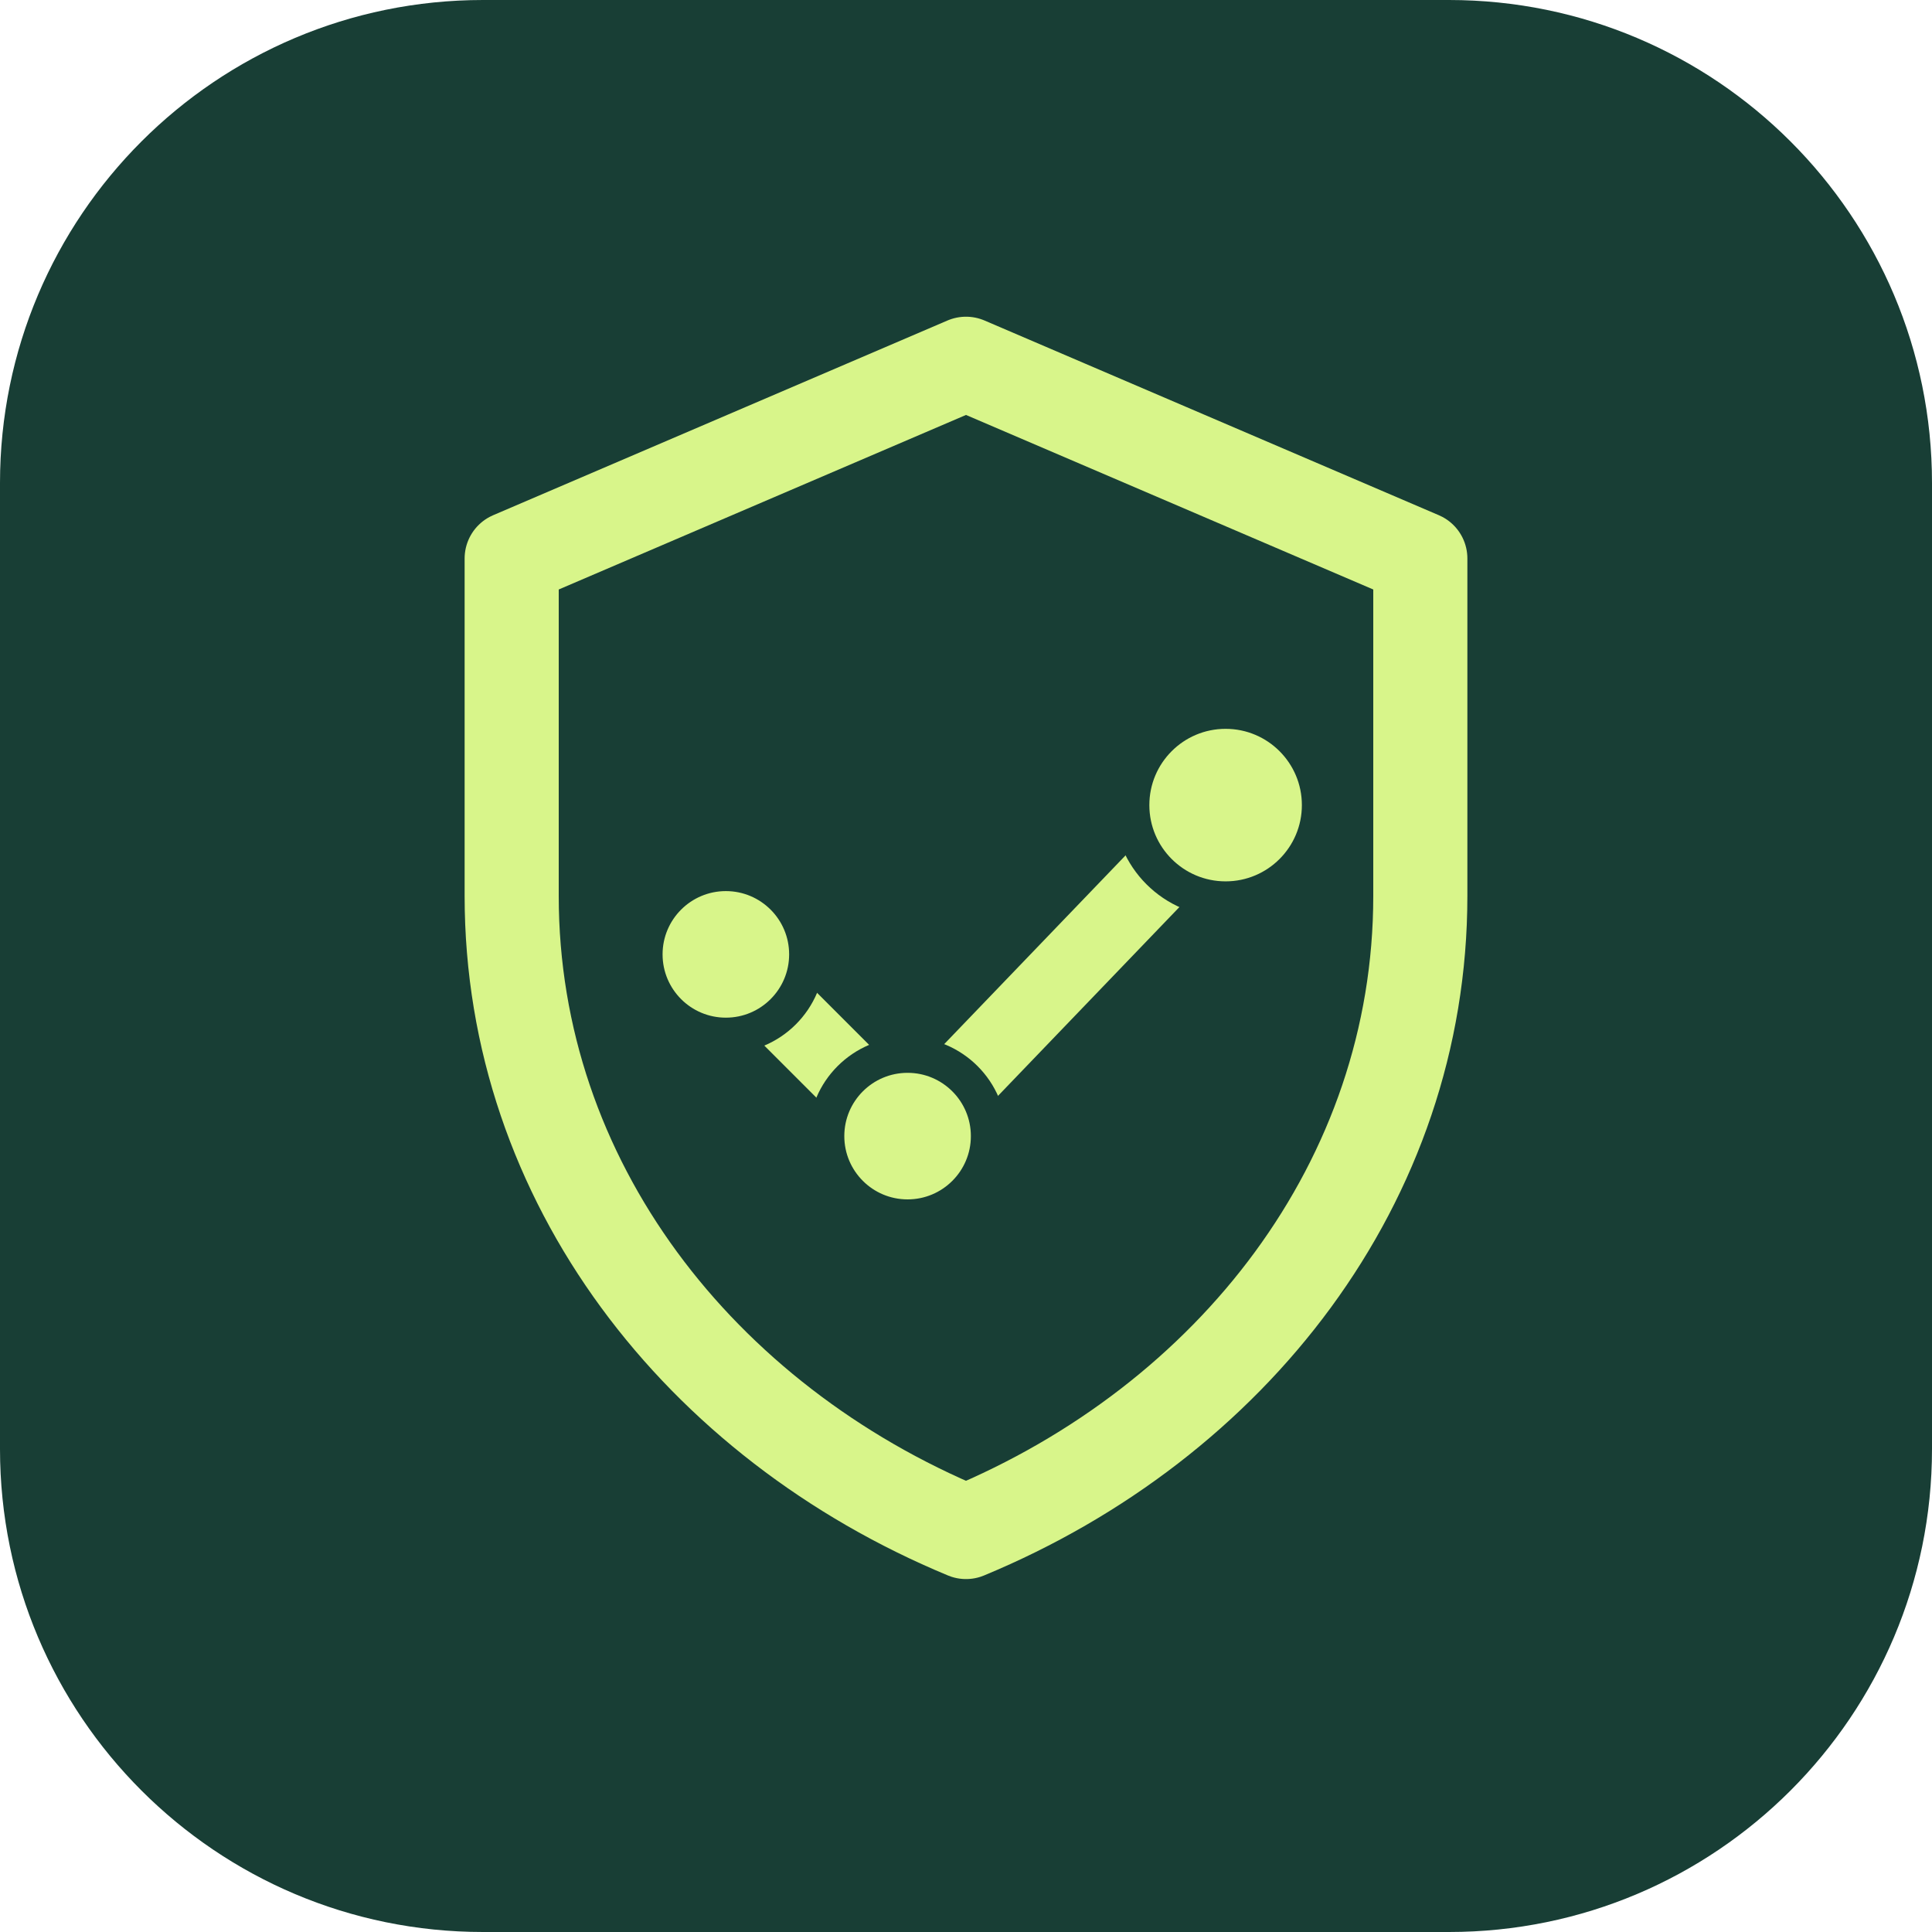
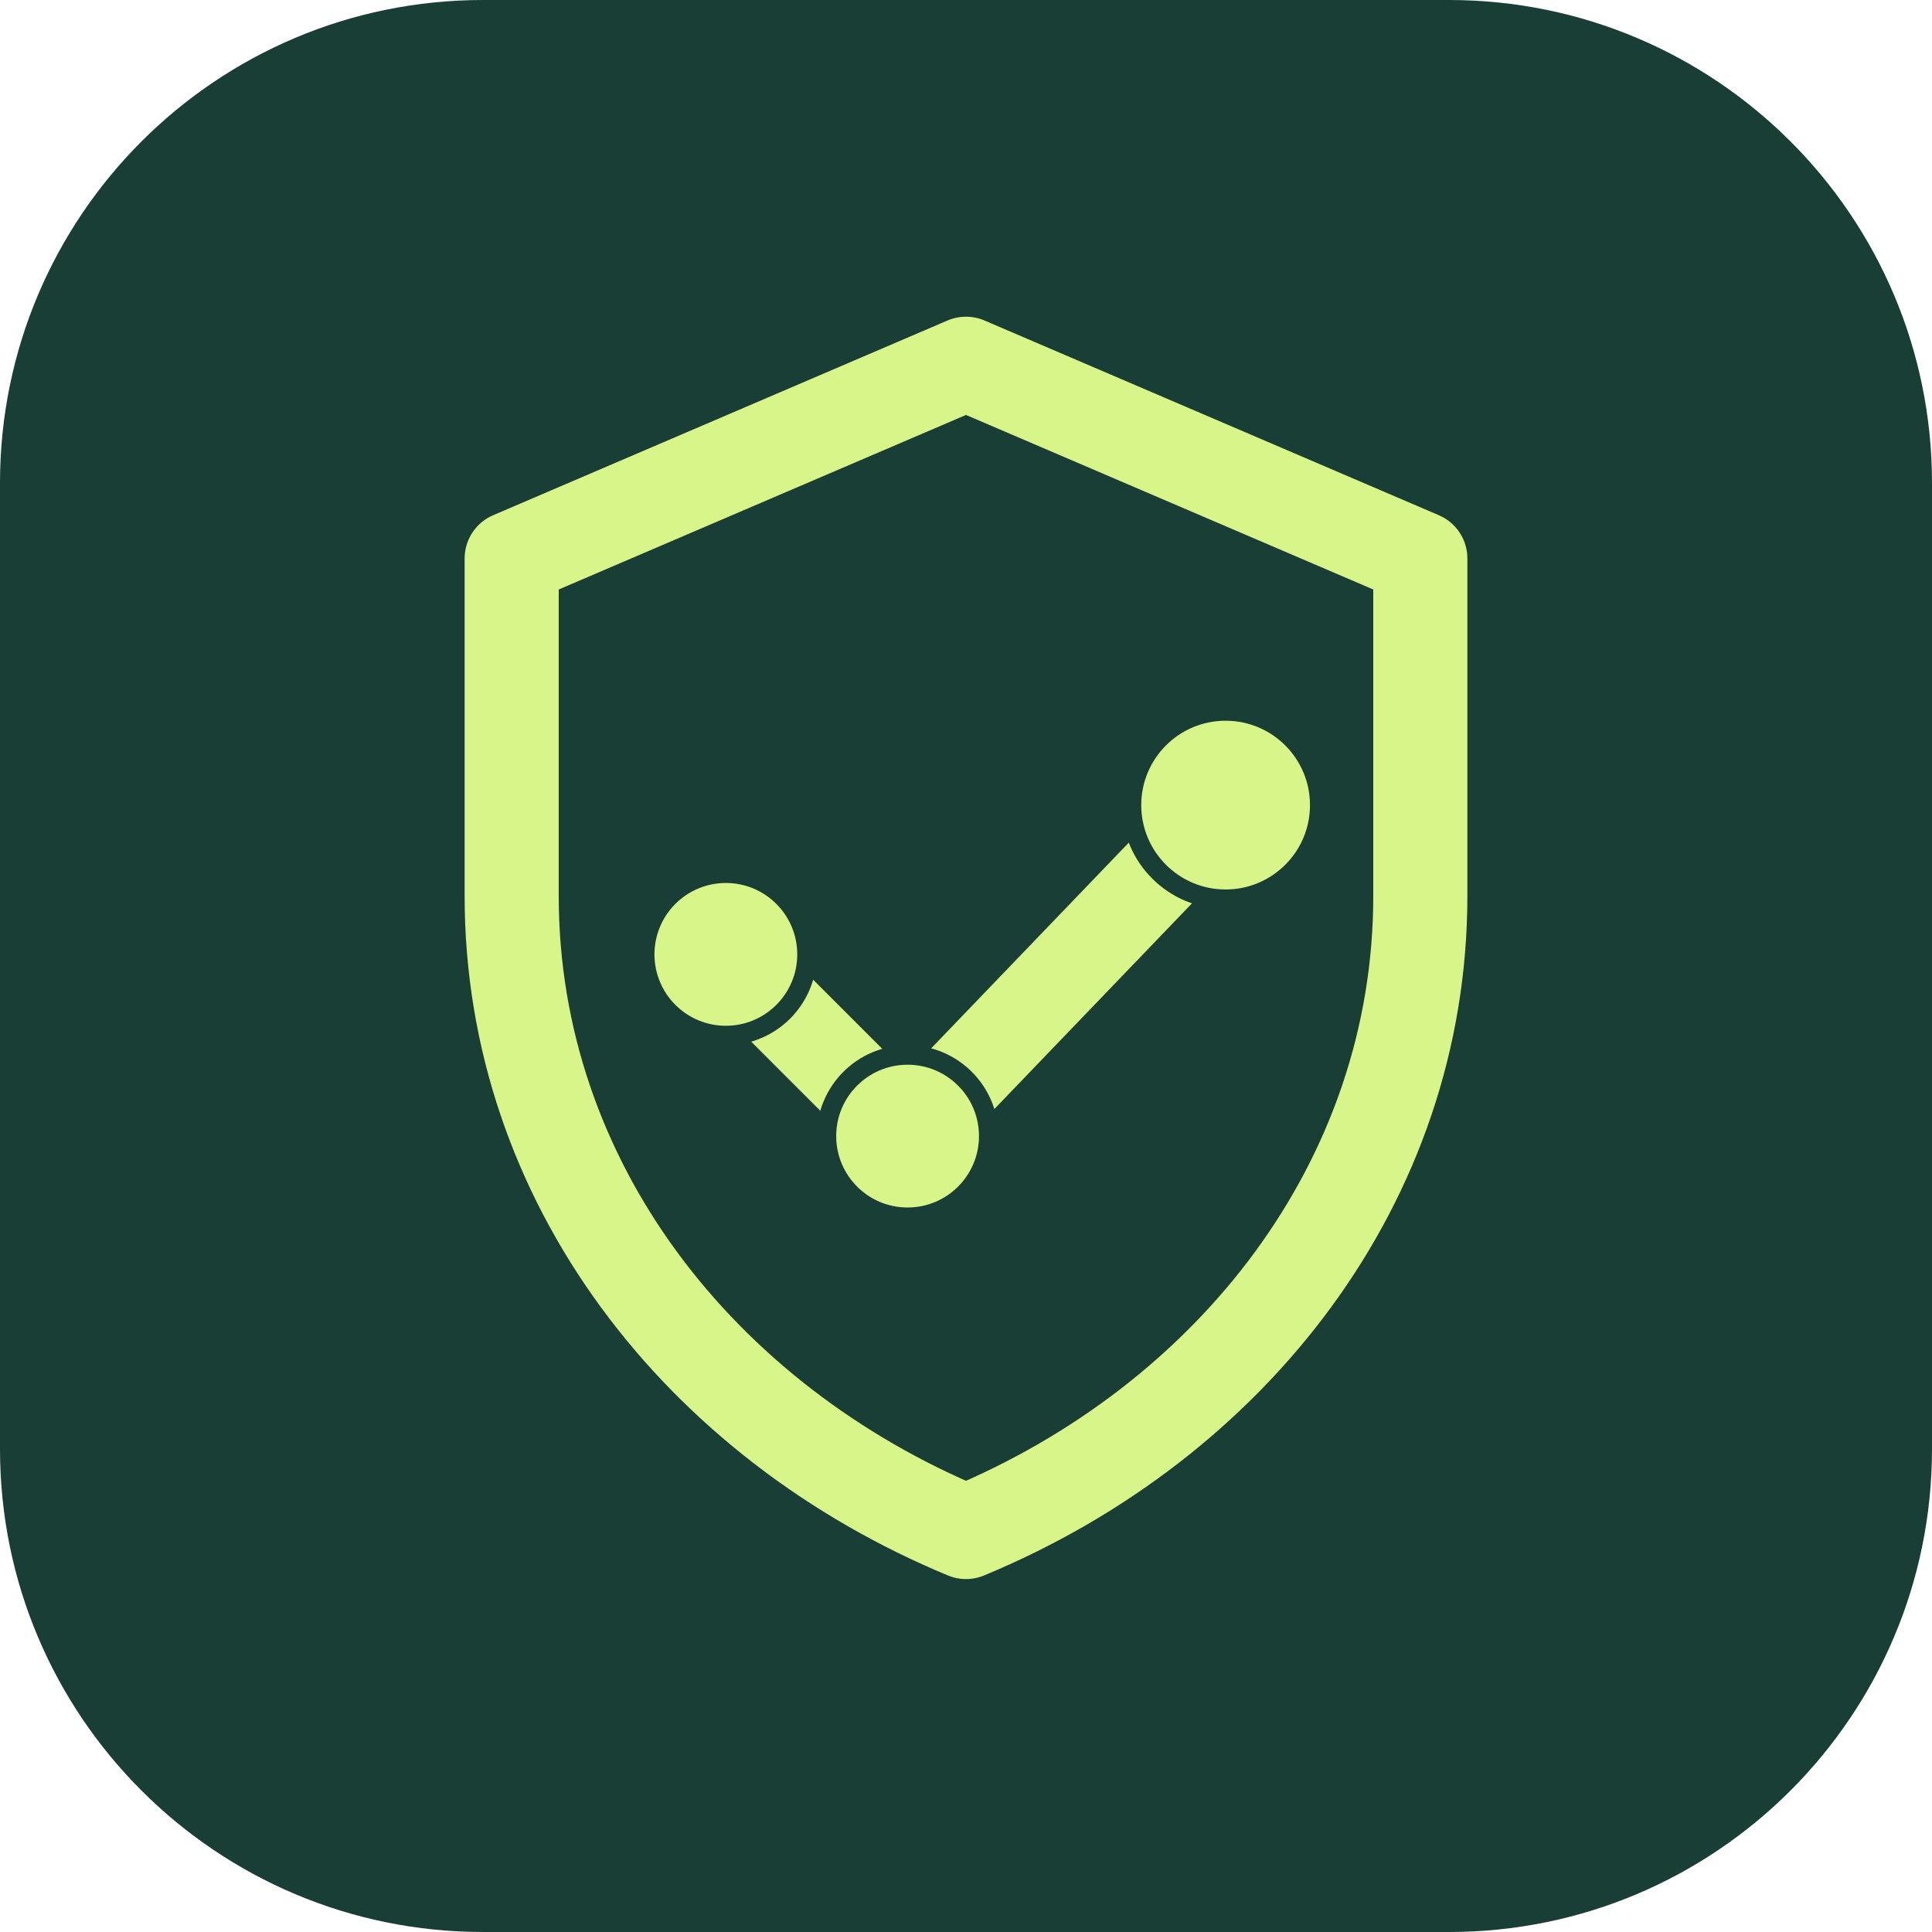
<svg xmlns="http://www.w3.org/2000/svg" width="256" height="256" viewBox="0 0 256 256">
  <rect width="256" height="256" rx="64" fill="#183E35" />
  <g transform="translate(24.8 22.4) scale(8.6)" fill="none" stroke-linecap="round" stroke-linejoin="round">
    <path d="M12 3l7 3v5.2c0 4.4-2.9 8.1-7 9.8-4.1-1.7-7-5.4-7-9.8V6l7-3z" stroke="#D8F58A" stroke-width="1.45" />
-     <path d="M8.3 12.1l2.8 2.8 4.9-5.1" stroke="#D8F58A" stroke-width="1.15" />
-     <g fill="#D8F58A" stroke="#183E35" stroke-width="0.55">
+     <path d="M8.3 12.1l2.8 2.8 4.9-5.1" stroke="#D8F58A" stroke-width="1.35" />
+     <g fill="#D8F58A" stroke="#183E35" stroke-width="0.3">
      <circle cx="8.3" cy="12.1" r="1.25" />
      <circle cx="11.1" cy="14.9" r="1.25" />
      <circle cx="16" cy="9.8" r="1.45" />
    </g>
  </g>
</svg>
